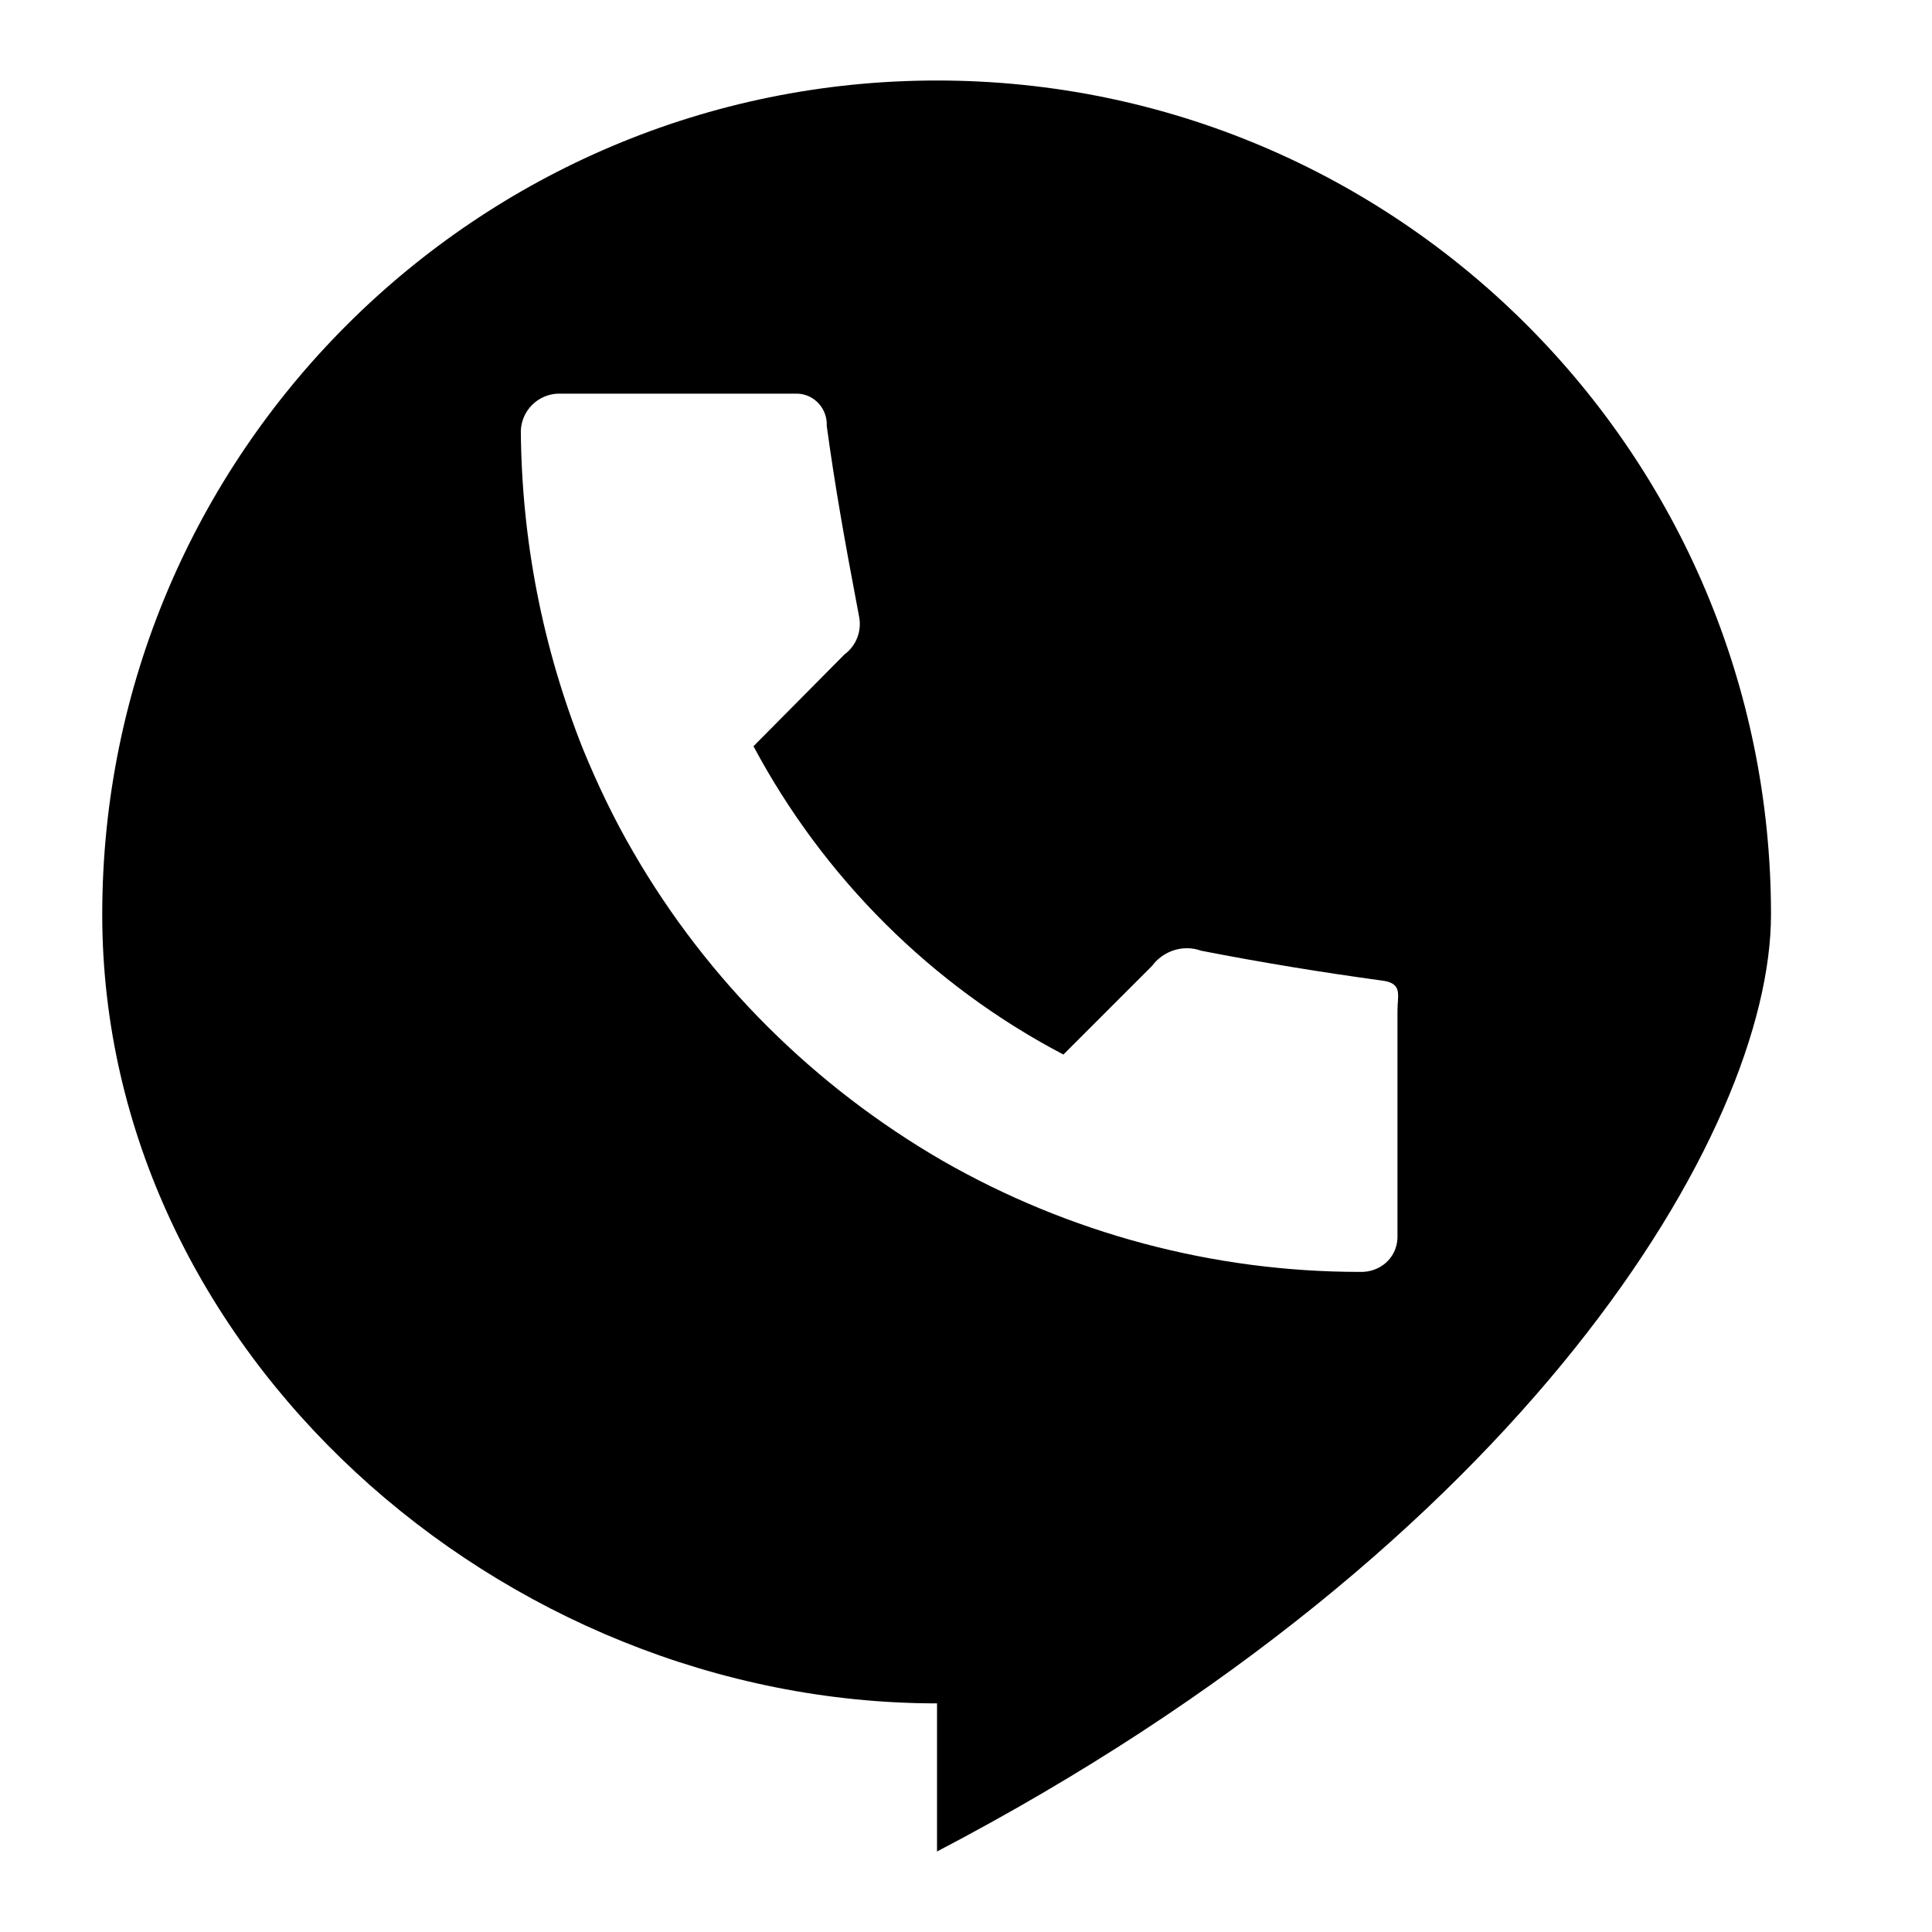
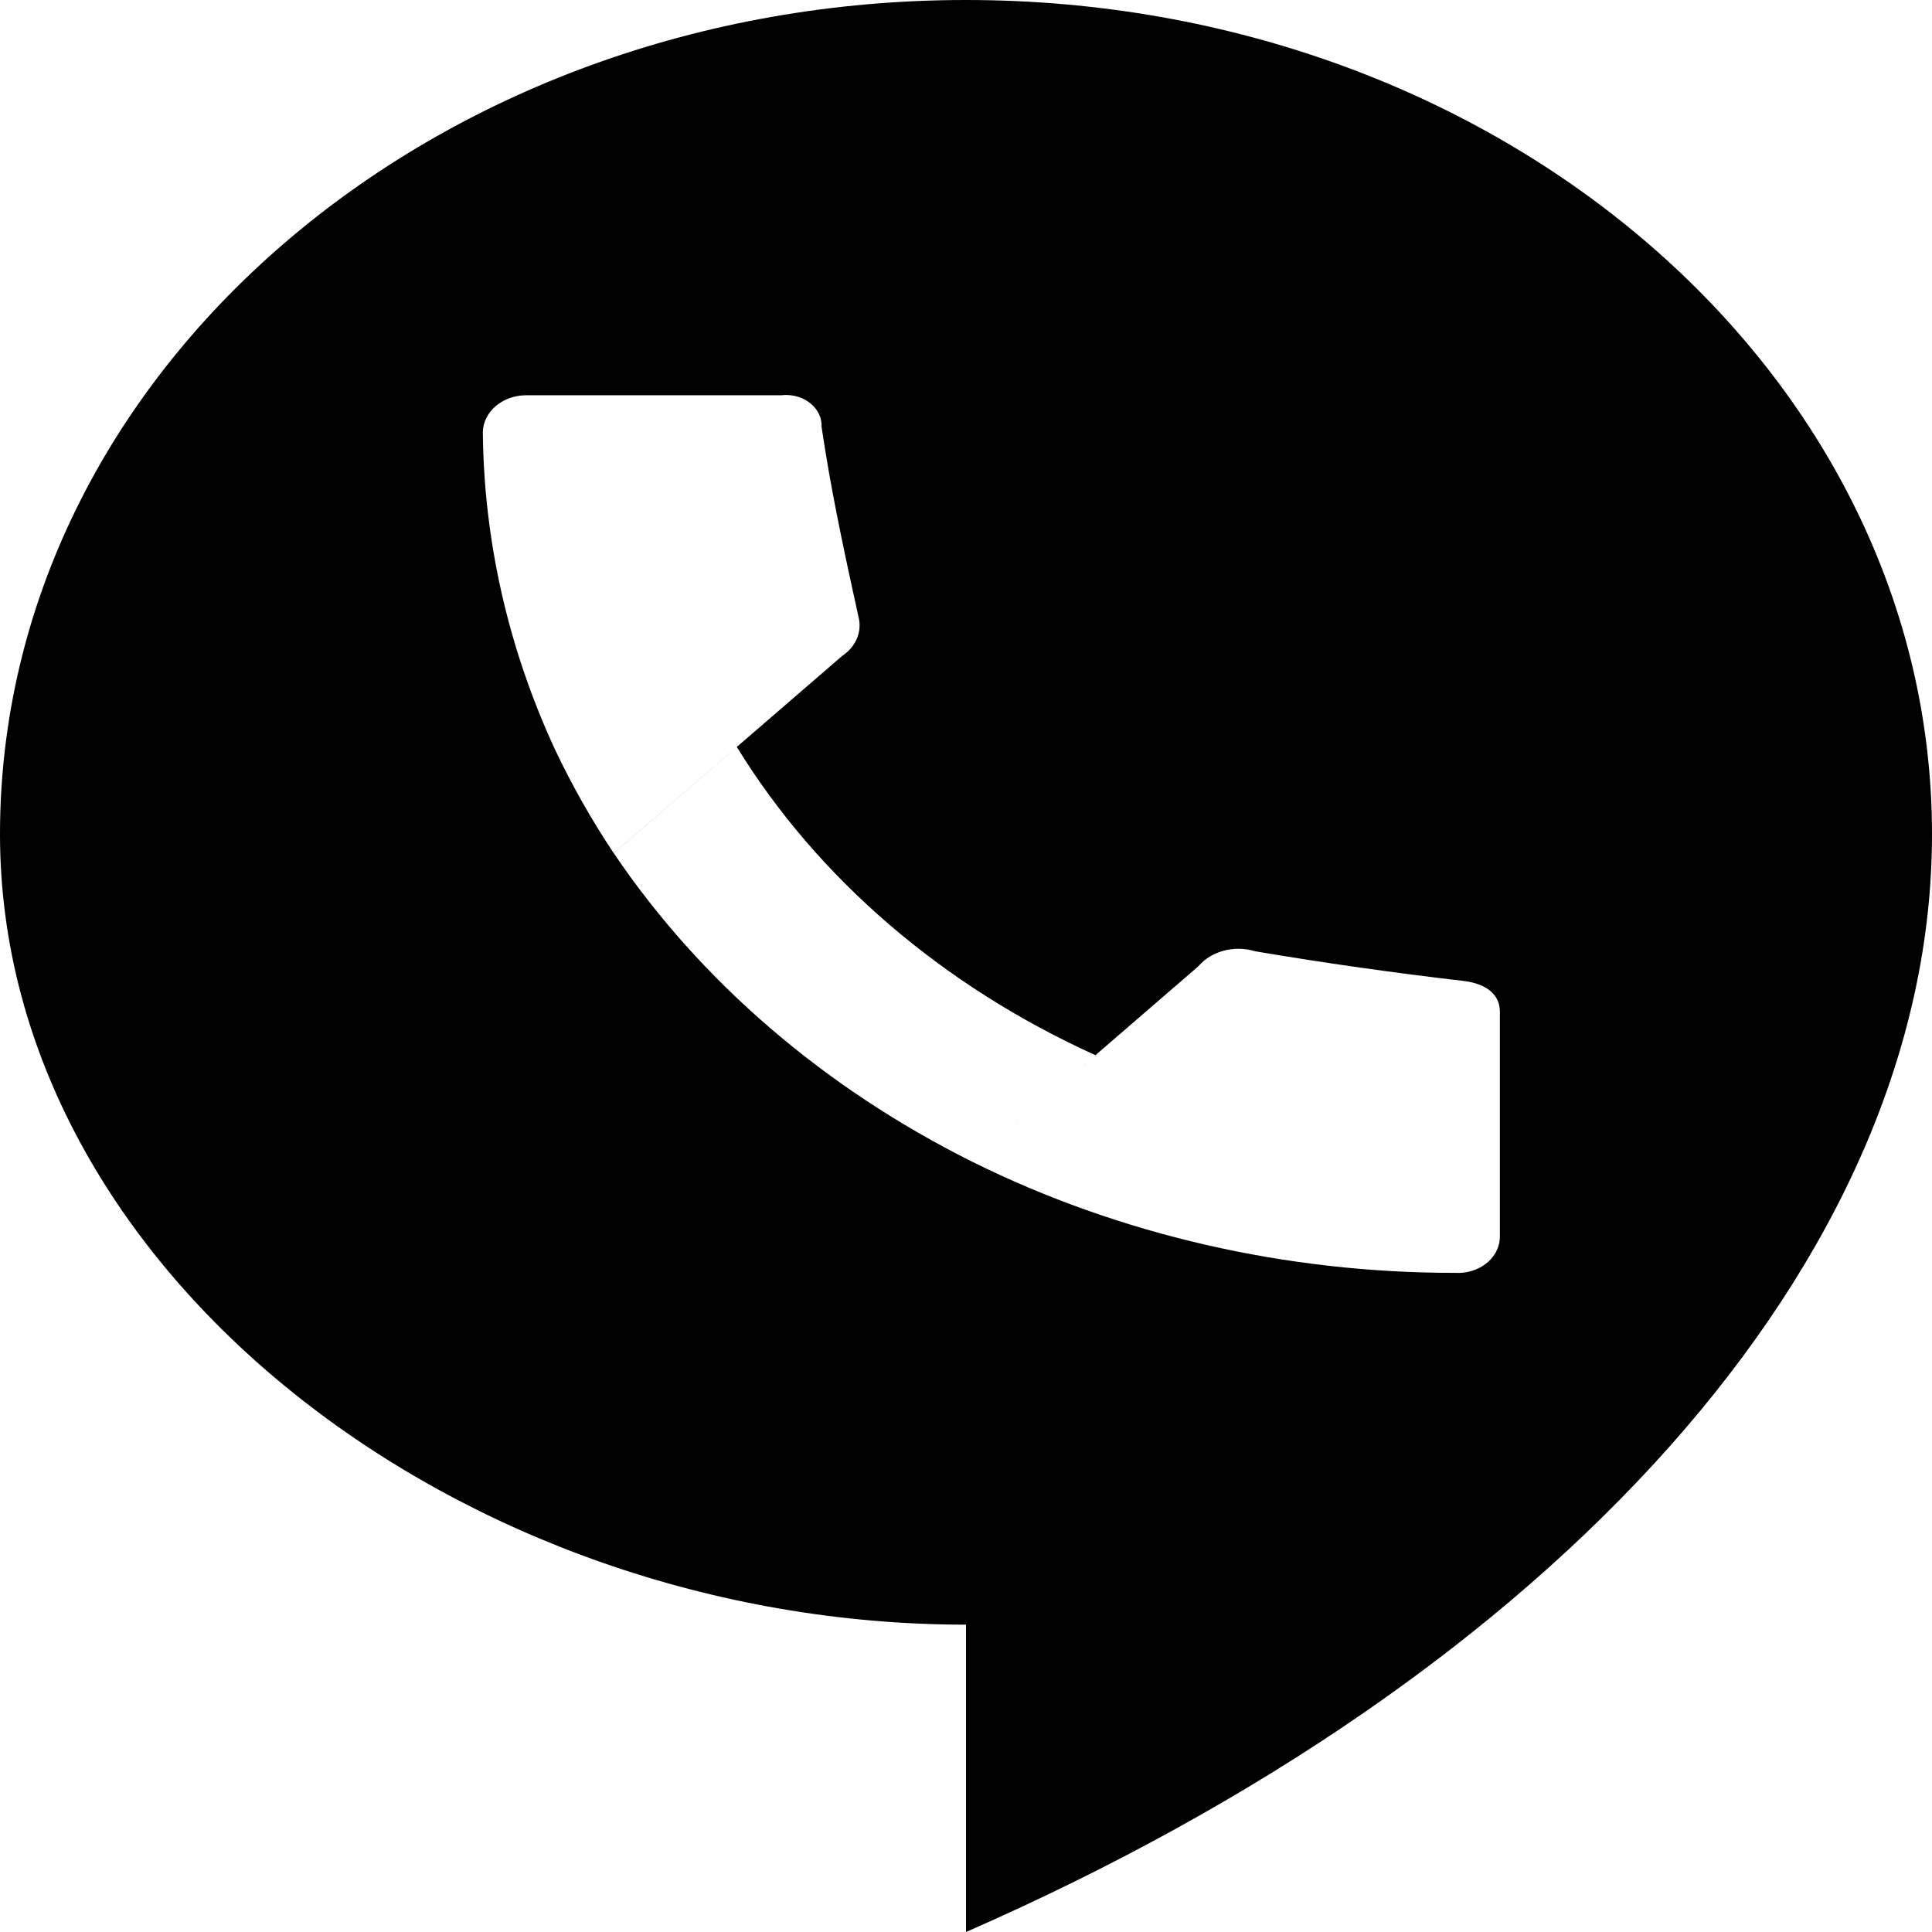
<svg xmlns="http://www.w3.org/2000/svg" viewBox="0 0 24 24">
-   <path fill="currentColor" fill-rule="evenodd" clip-rule="evenodd" d="M22 11.36C22 5.64 17.36 1 11.64 1S1.27 5.64 1.27 11.36C1.27 16.78 6.22 21.16 11.64 21.16V23C18.94 19.18 22 14.05 22 11.36ZM17.16 12.18C16.43 12.08 15.69 11.96 14.92 11.81C14.7 11.73 14.45 11.81 14.31 12L13.21 13.1C11.57 12.24 10.23 10.9 9.36 9.27L10.49 8.13C10.64 8.02 10.71 7.83 10.67 7.65C10.48 6.65 10.37 6.02 10.27 5.29C10.28 5.08 10.12 4.9 9.91 4.89H6.93C6.68 4.9 6.48 5.1 6.47 5.35C6.48 6.71 6.74 8.04 7.24 9.3C7.42 9.74 7.63 10.18 7.87 10.59C8.79 12.18 10.12 13.5 11.71 14.42C13.28 15.32 15.07 15.8 16.89 15.8C17.14 15.81 17.35 15.63 17.36 15.38C17.36 15.37 17.36 15.36 17.36 15.35V12.55C17.36 12.36 17.43 12.21 17.16 12.18Z" />
+   <path fill="currentColor" fill-rule="evenodd" d="M24 10.364c0 -5.724 -5.373 -10.364 -12 -10.364S0 4.64 0 10.364c0 5.427 5.732 9.818 12 9.818v3.818C19.295 20.809 24 15.668 24 10.364zM7.624 10.599l2.838 -2.451c0.168 -0.112 0.247 -0.296 0.205 -0.475c-0.221 -1.002 -0.352 -1.637 -0.461 -2.37c0.009 -0.211 -0.181 -0.388 -0.425 -0.396c-0.024 -0.001 -0.048 0 -0.071 0.003H6.529c-0.289 0.004 -0.524 0.205 -0.531 0.455c0.012 1.351 0.315 2.688 0.895 3.943C7.103 9.751 7.347 10.183 7.624 10.599zM9.153 9.279l-1.528 1.32c1.073 1.59 2.607 2.911 4.451 3.832l1.532 -1.323C11.71 12.248 10.157 10.913 9.153 9.279zM18.177 12.185c-0.842 -0.098 -1.698 -0.218 -2.586 -0.368c-0.257 -0.079 -0.544 -0.003 -0.705 0.187L12.076 14.431c1.826 0.906 3.896 1.383 6.002 1.381c0.287 0.016 0.534 -0.172 0.553 -0.42c0.001 -0.01 0.001 -0.021 0.001 -0.032V12.566C18.632 12.378 18.496 12.223 18.177 12.185z" />
</svg>
